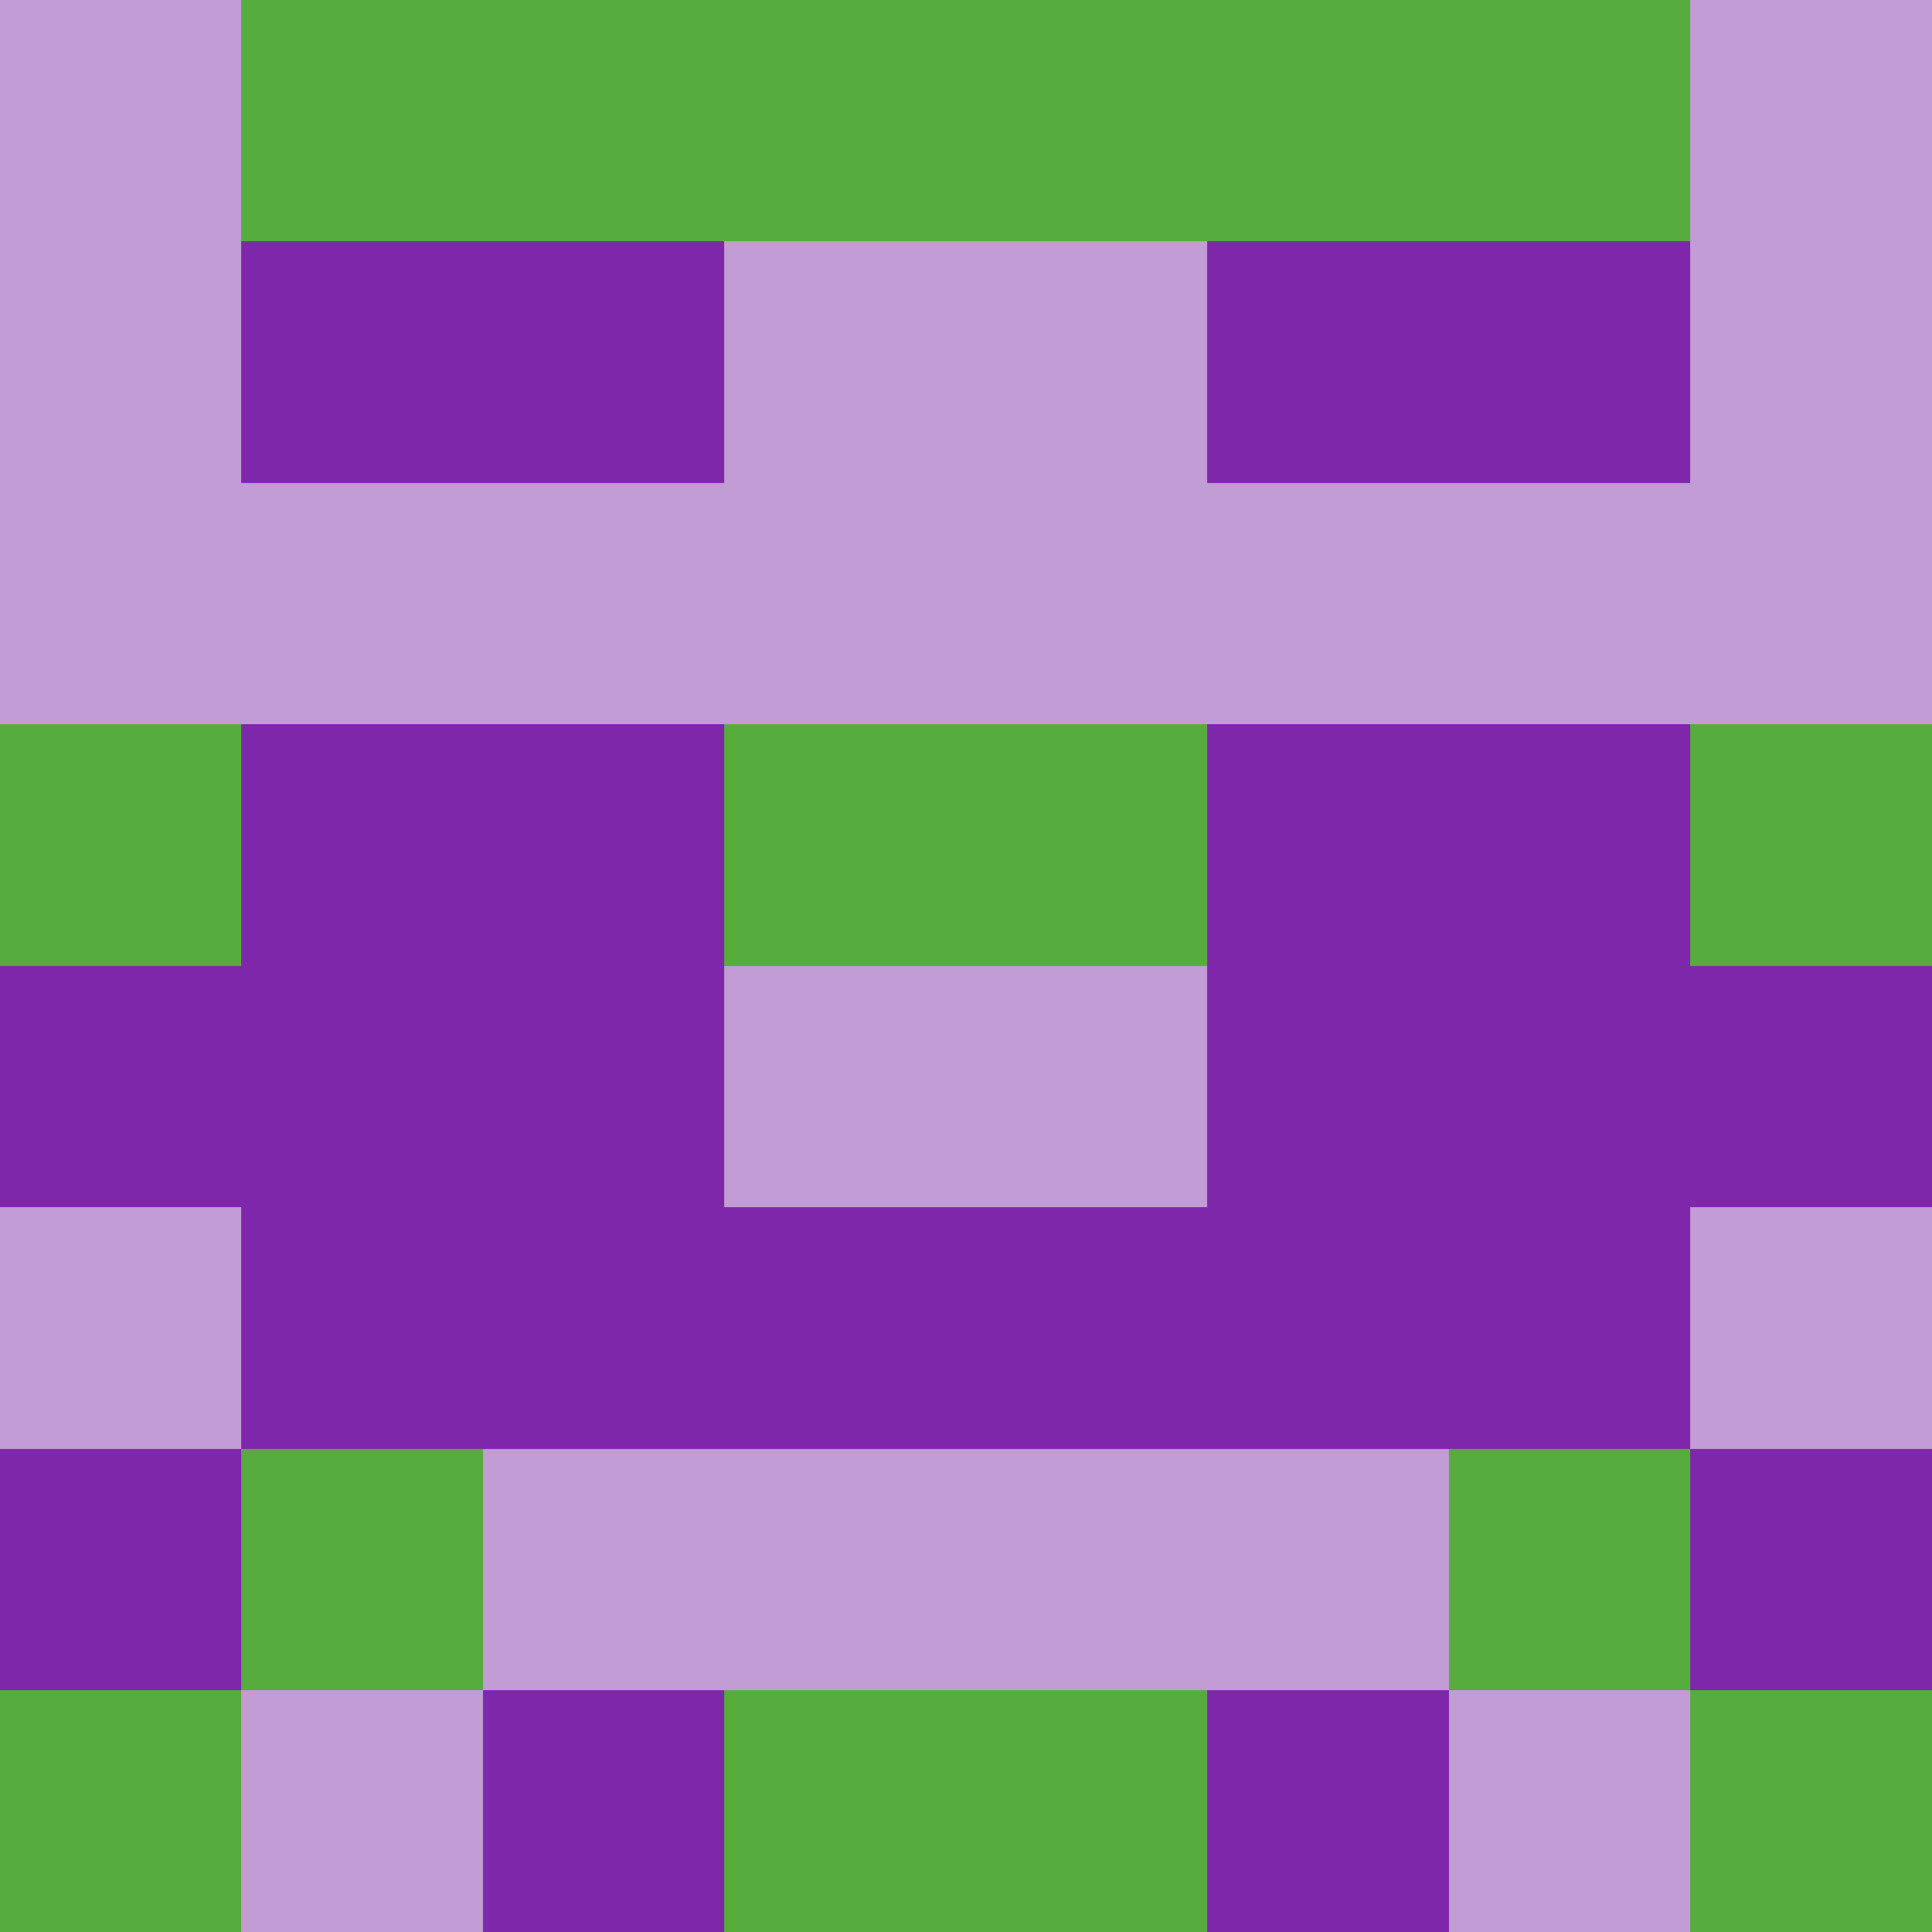
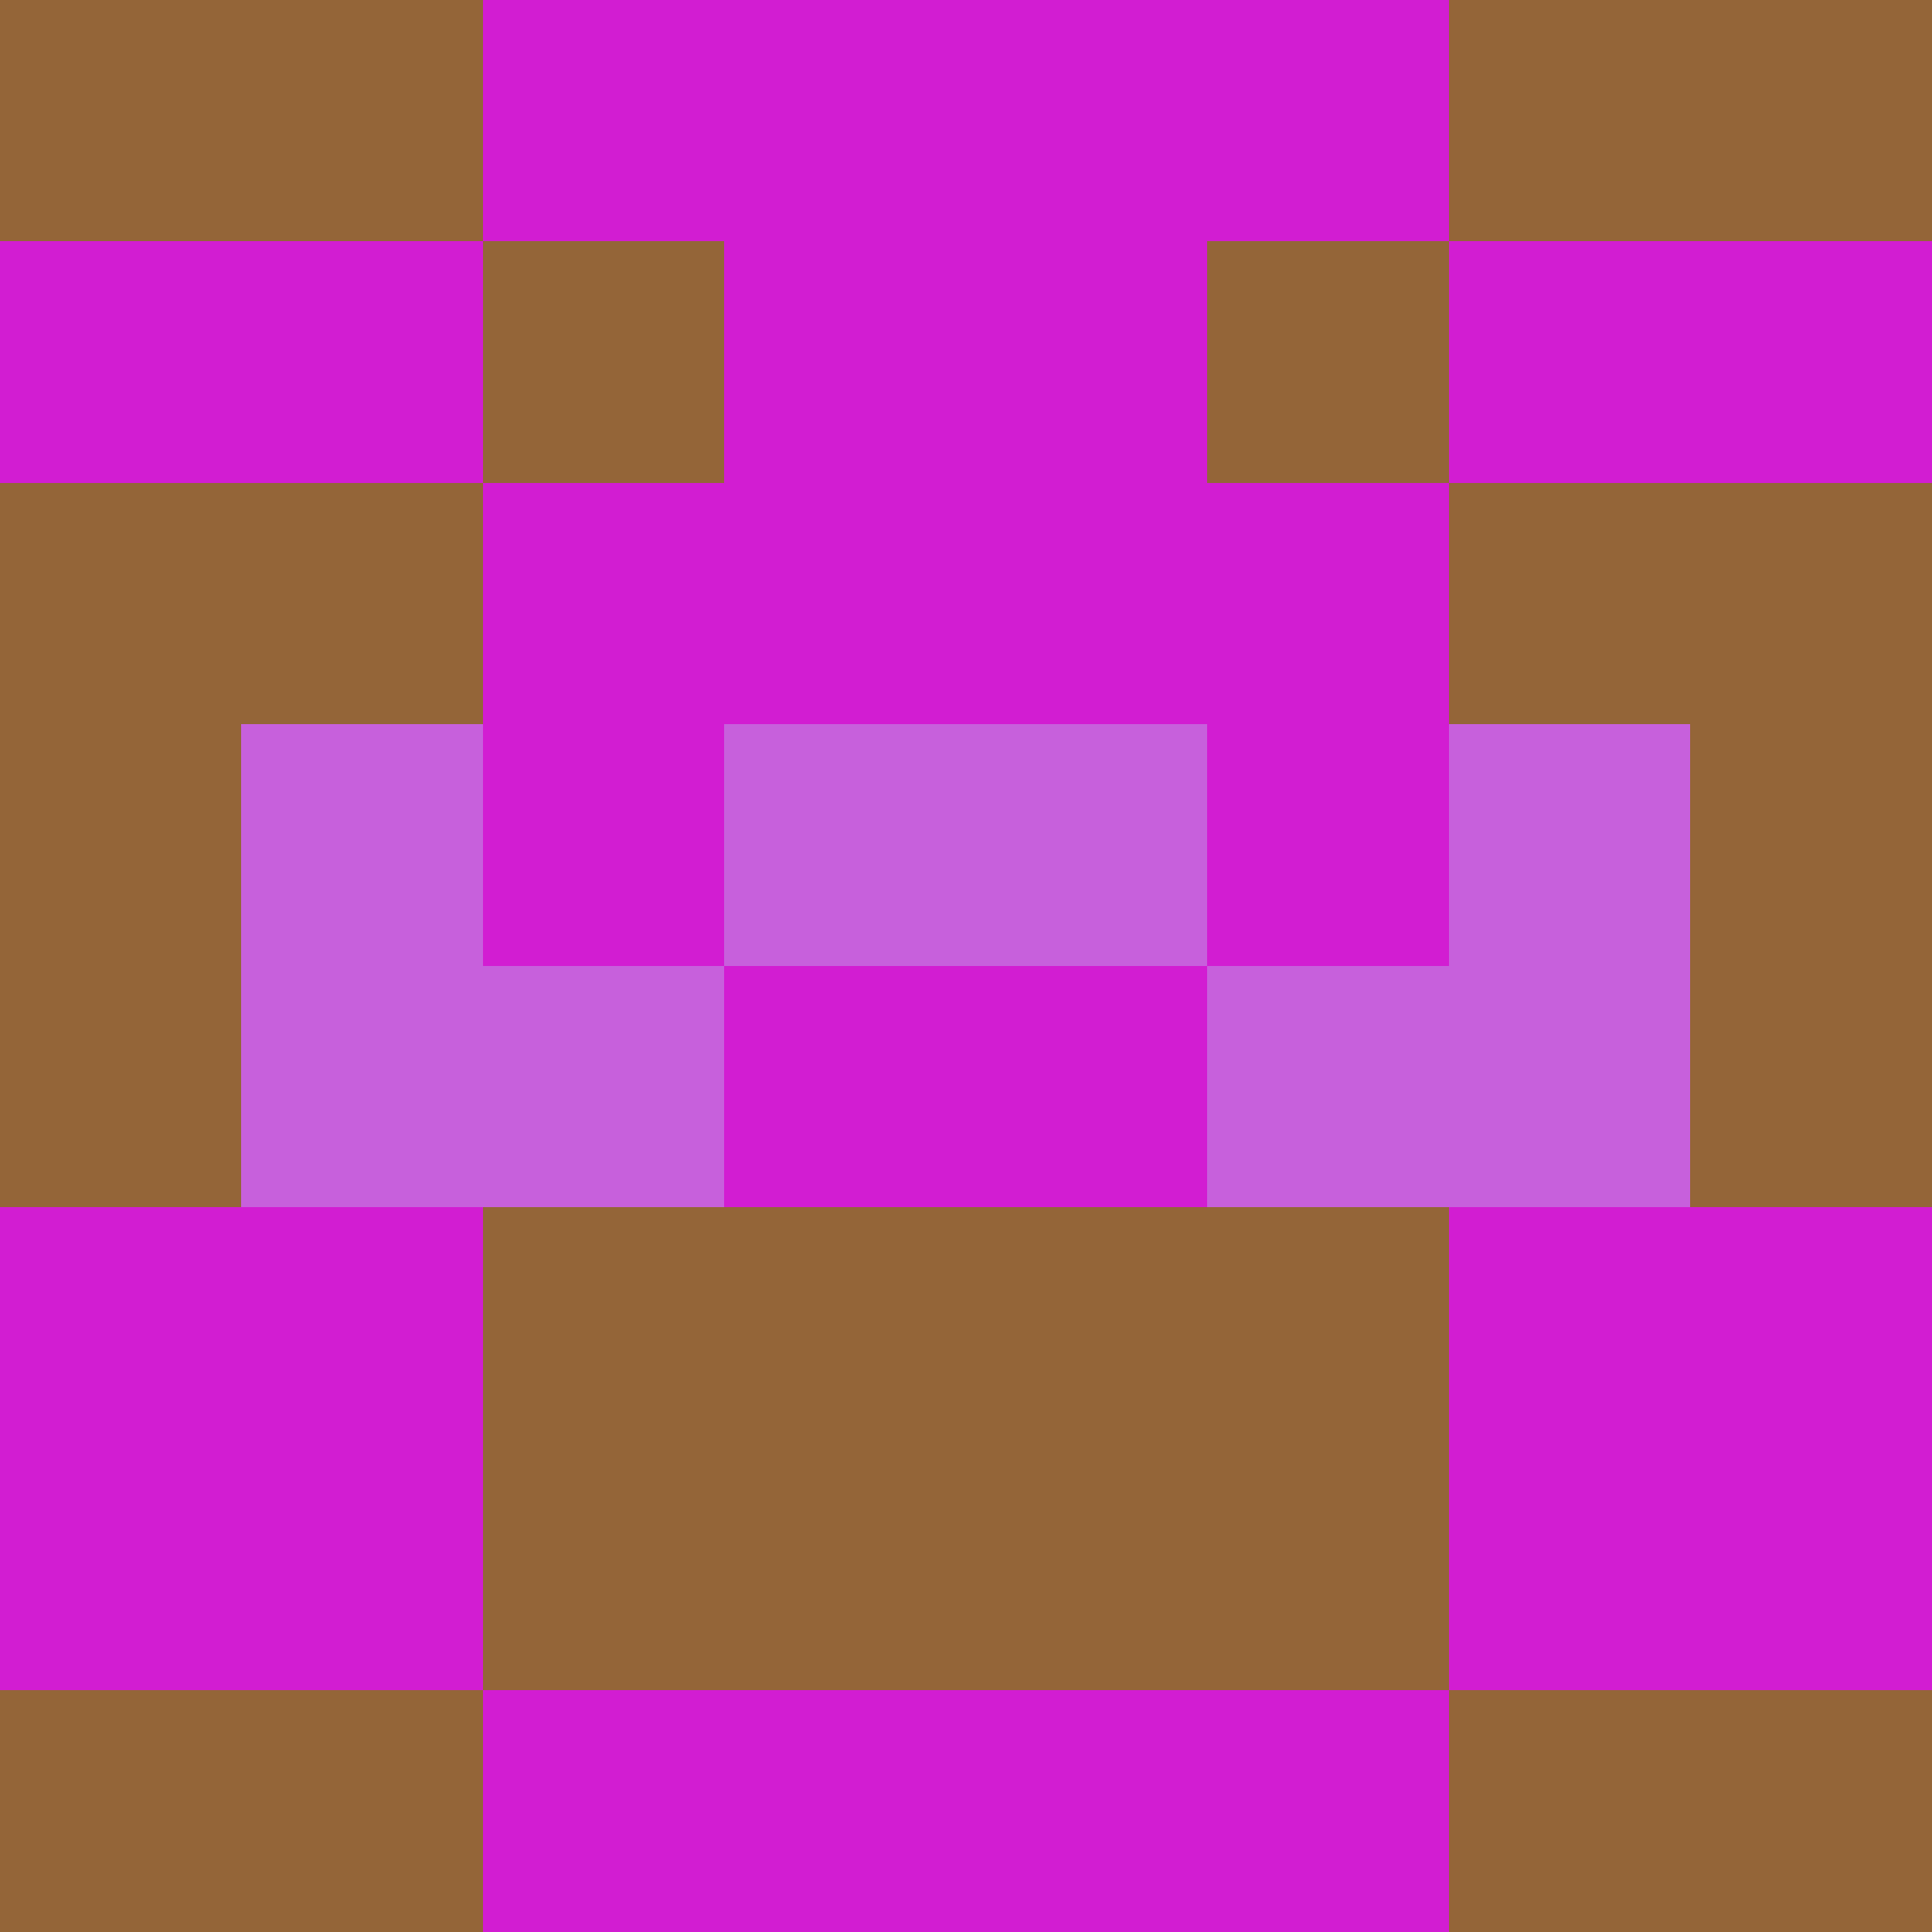
<svg xmlns="http://www.w3.org/2000/svg" viewBox="0 0 8 8" width="64" height="64">
  <g transform="translate(0 0) scale(1)" shape-rendering="crispEdges">
-     <path fill="#c19cd5" d="M0 0h8v8H0z" />
-     <path fill="#7f27ab" d="M1 1h1v1h-1zM2 1h1v1h-1zM5 1h1v1h-1zM6 1h1v1h-1zM1 3h1v1h-1zM2 3h1v1h-1zM5 3h1v1h-1zM6 3h1v1h-1zM0 4h1v1h-1zM1 4h1v1h-1zM2 4h1v1h-1zM5 4h1v1h-1zM6 4h1v1h-1zM7 4h1v1h-1zM1 5h1v1h-1zM2 5h1v1h-1zM3 5h1v1h-1zM4 5h1v1h-1zM5 5h1v1h-1zM6 5h1v1h-1zM0 6h1v1h-1zM7 6h1v1h-1zM2 7h1v1h-1zM5 7h1v1h-1z" />
-     <path fill="#56ac3c" d="M1 0h1v1h-1zM2 0h1v1h-1zM3 0h1v1h-1zM4 0h1v1h-1zM5 0h1v1h-1zM6 0h1v1h-1zM0 3h1v1h-1zM3 3h1v1h-1zM4 3h1v1h-1zM7 3h1v1h-1zM1 6h1v1h-1zM6 6h1v1h-1zM0 7h1v1h-1zM3 7h1v1h-1zM4 7h1v1h-1zM7 7h1v1h-1z" />
+     <path fill="#d21dd2" d="M0 0h8v8H0z" />
+     <path fill="#946538" d="M0 0h1v1h-1zM1 0h1v1h-1zM6 0h1v1h-1zM7 0h1v1h-1zM2 1h1v1h-1zM5 1h1v1h-1zM0 2h1v1h-1zM1 2h1v1h-1zM6 2h1v1h-1zM7 2h1v1h-1zM0 3h1v1h-1zM7 3h1v1h-1zM0 4h1v1h-1zM7 4h1v1h-1zM2 5h1v1h-1zM3 5h1v1h-1zM4 5h1v1h-1zM5 5h1v1h-1zM2 6h1v1h-1zM3 6h1v1h-1zM4 6h1v1h-1zM5 6h1v1h-1zM0 7h1v1h-1zM1 7h1v1h-1zM6 7h1v1h-1zM7 7h1v1h-1z" />
+     <path fill="#c760dc" d="M1 3h1v1h-1zM3 3h1v1h-1zM4 3h1v1h-1zM6 3h1v1h-1zM1 4h1v1h-1zM2 4h1v1h-1zM5 4h1v1h-1zM6 4h1v1h-1z" />
  </g>
</svg>
